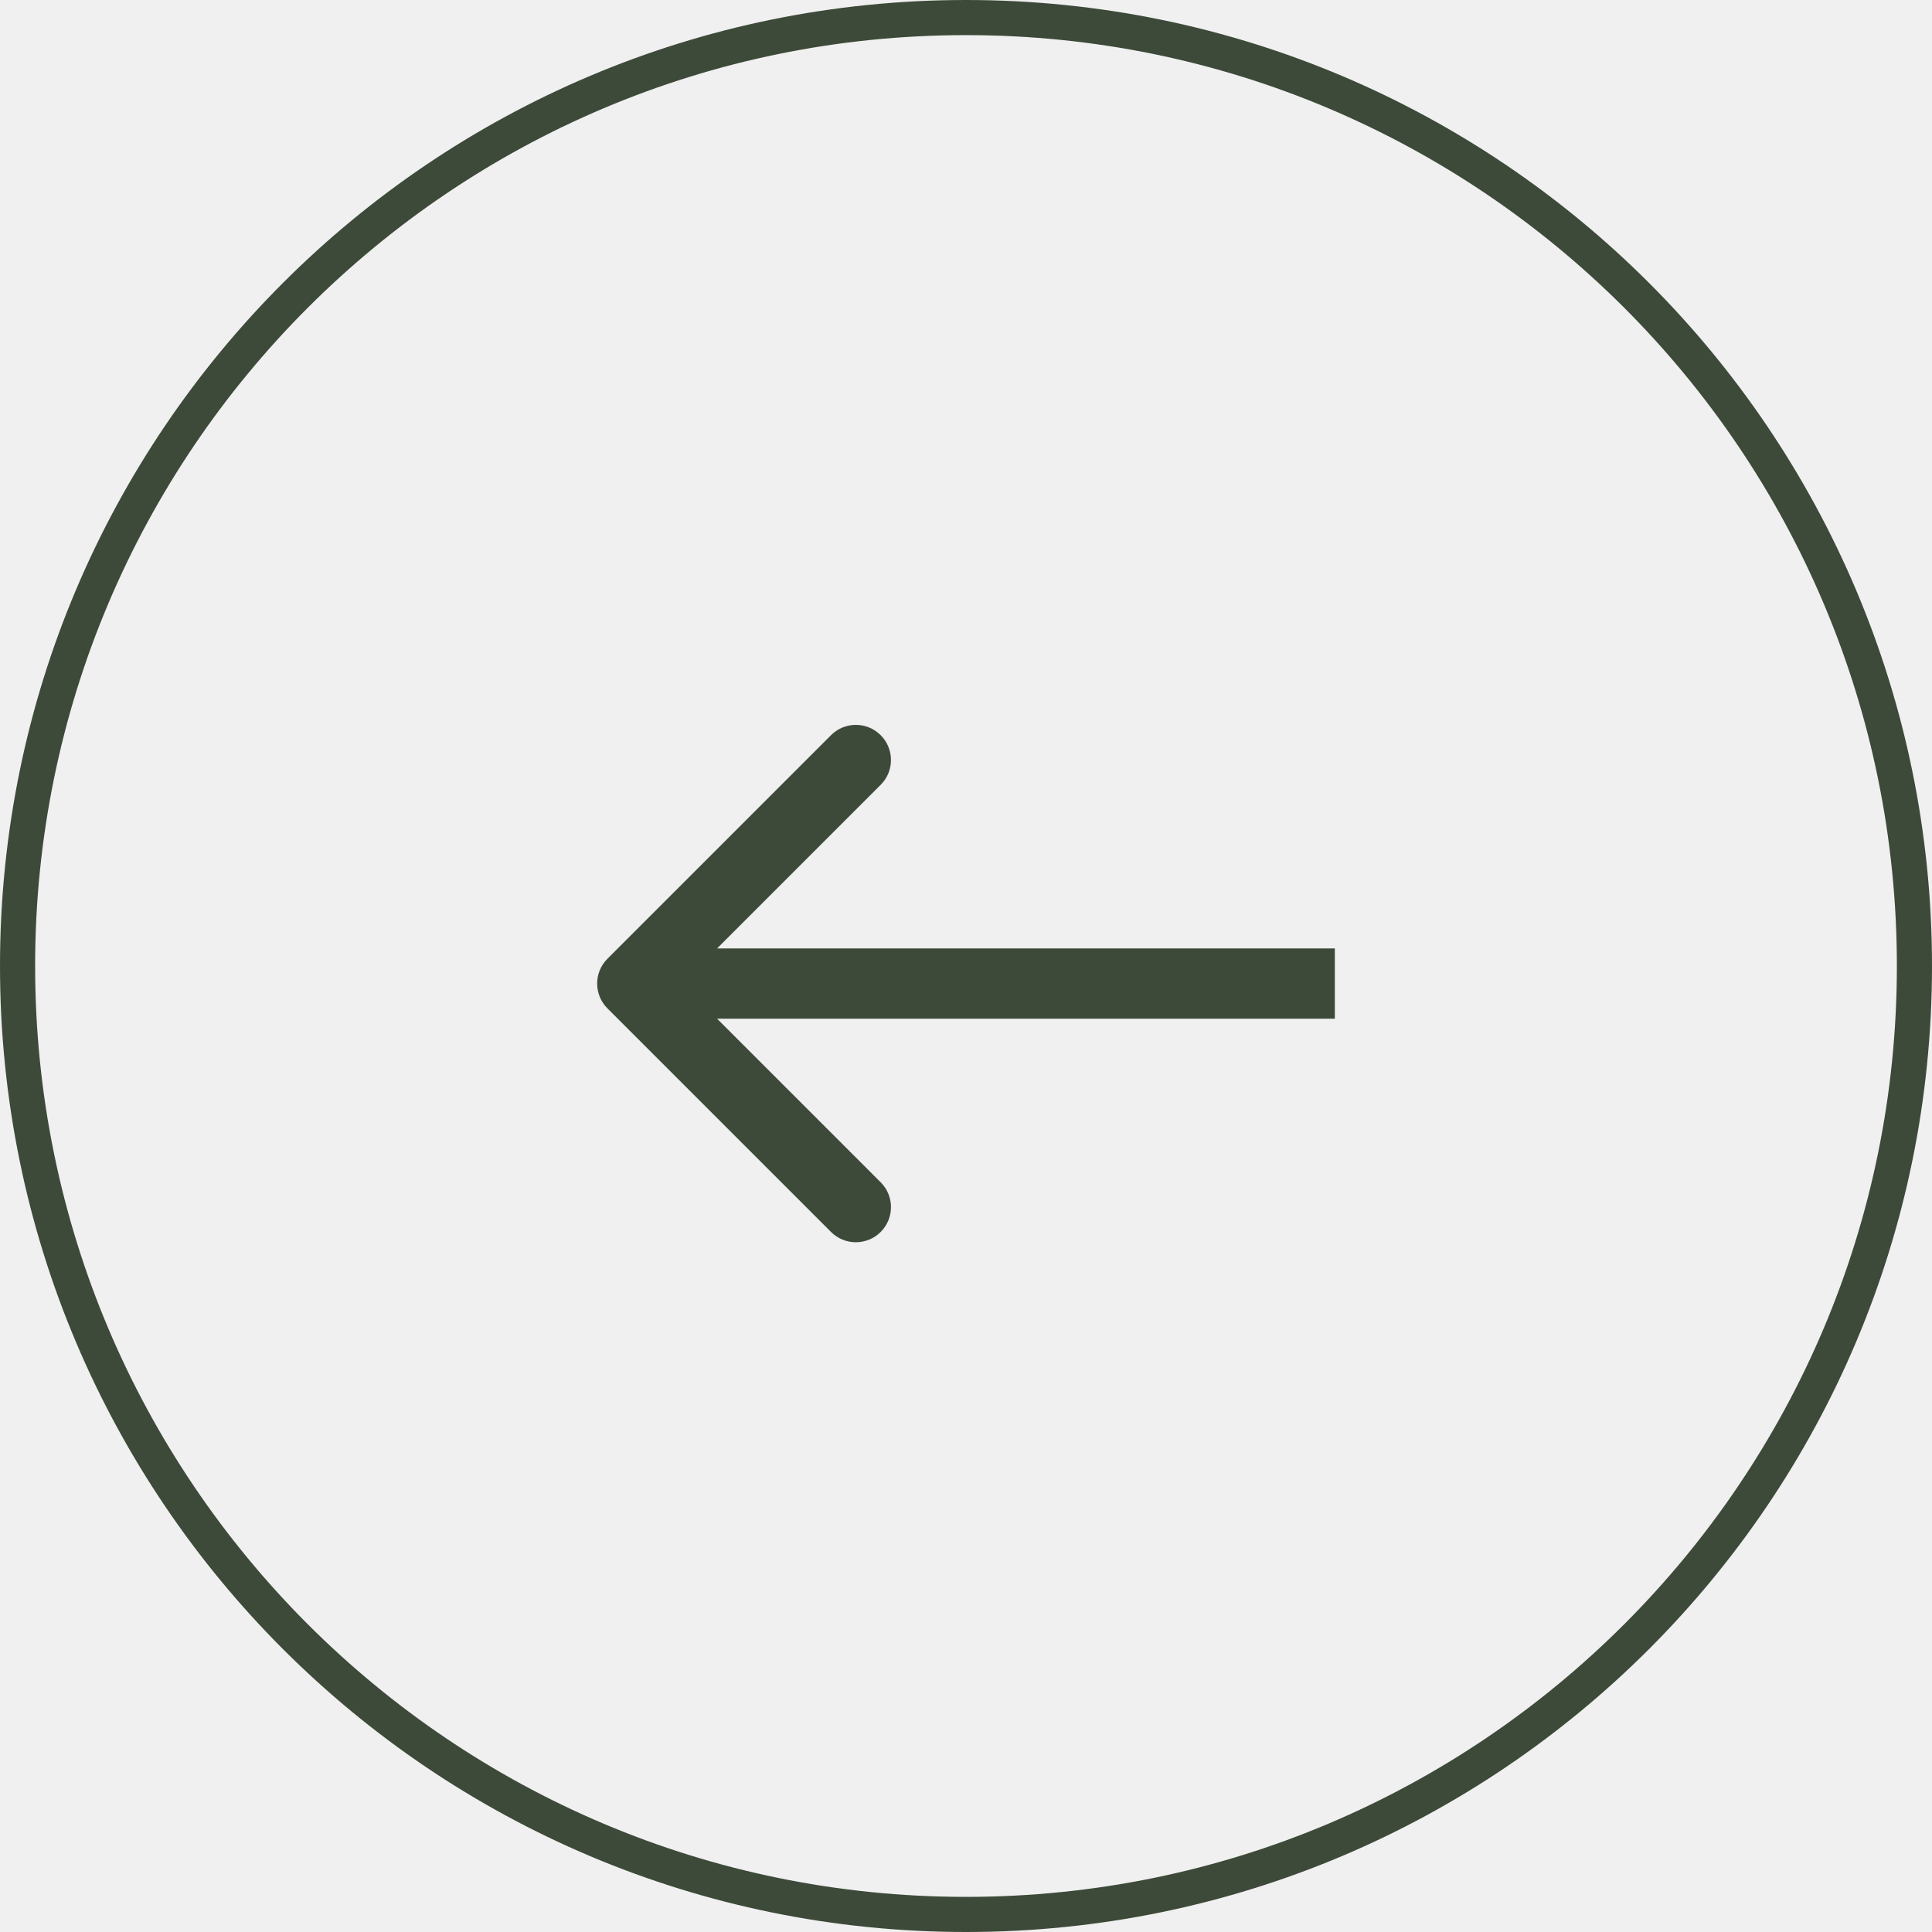
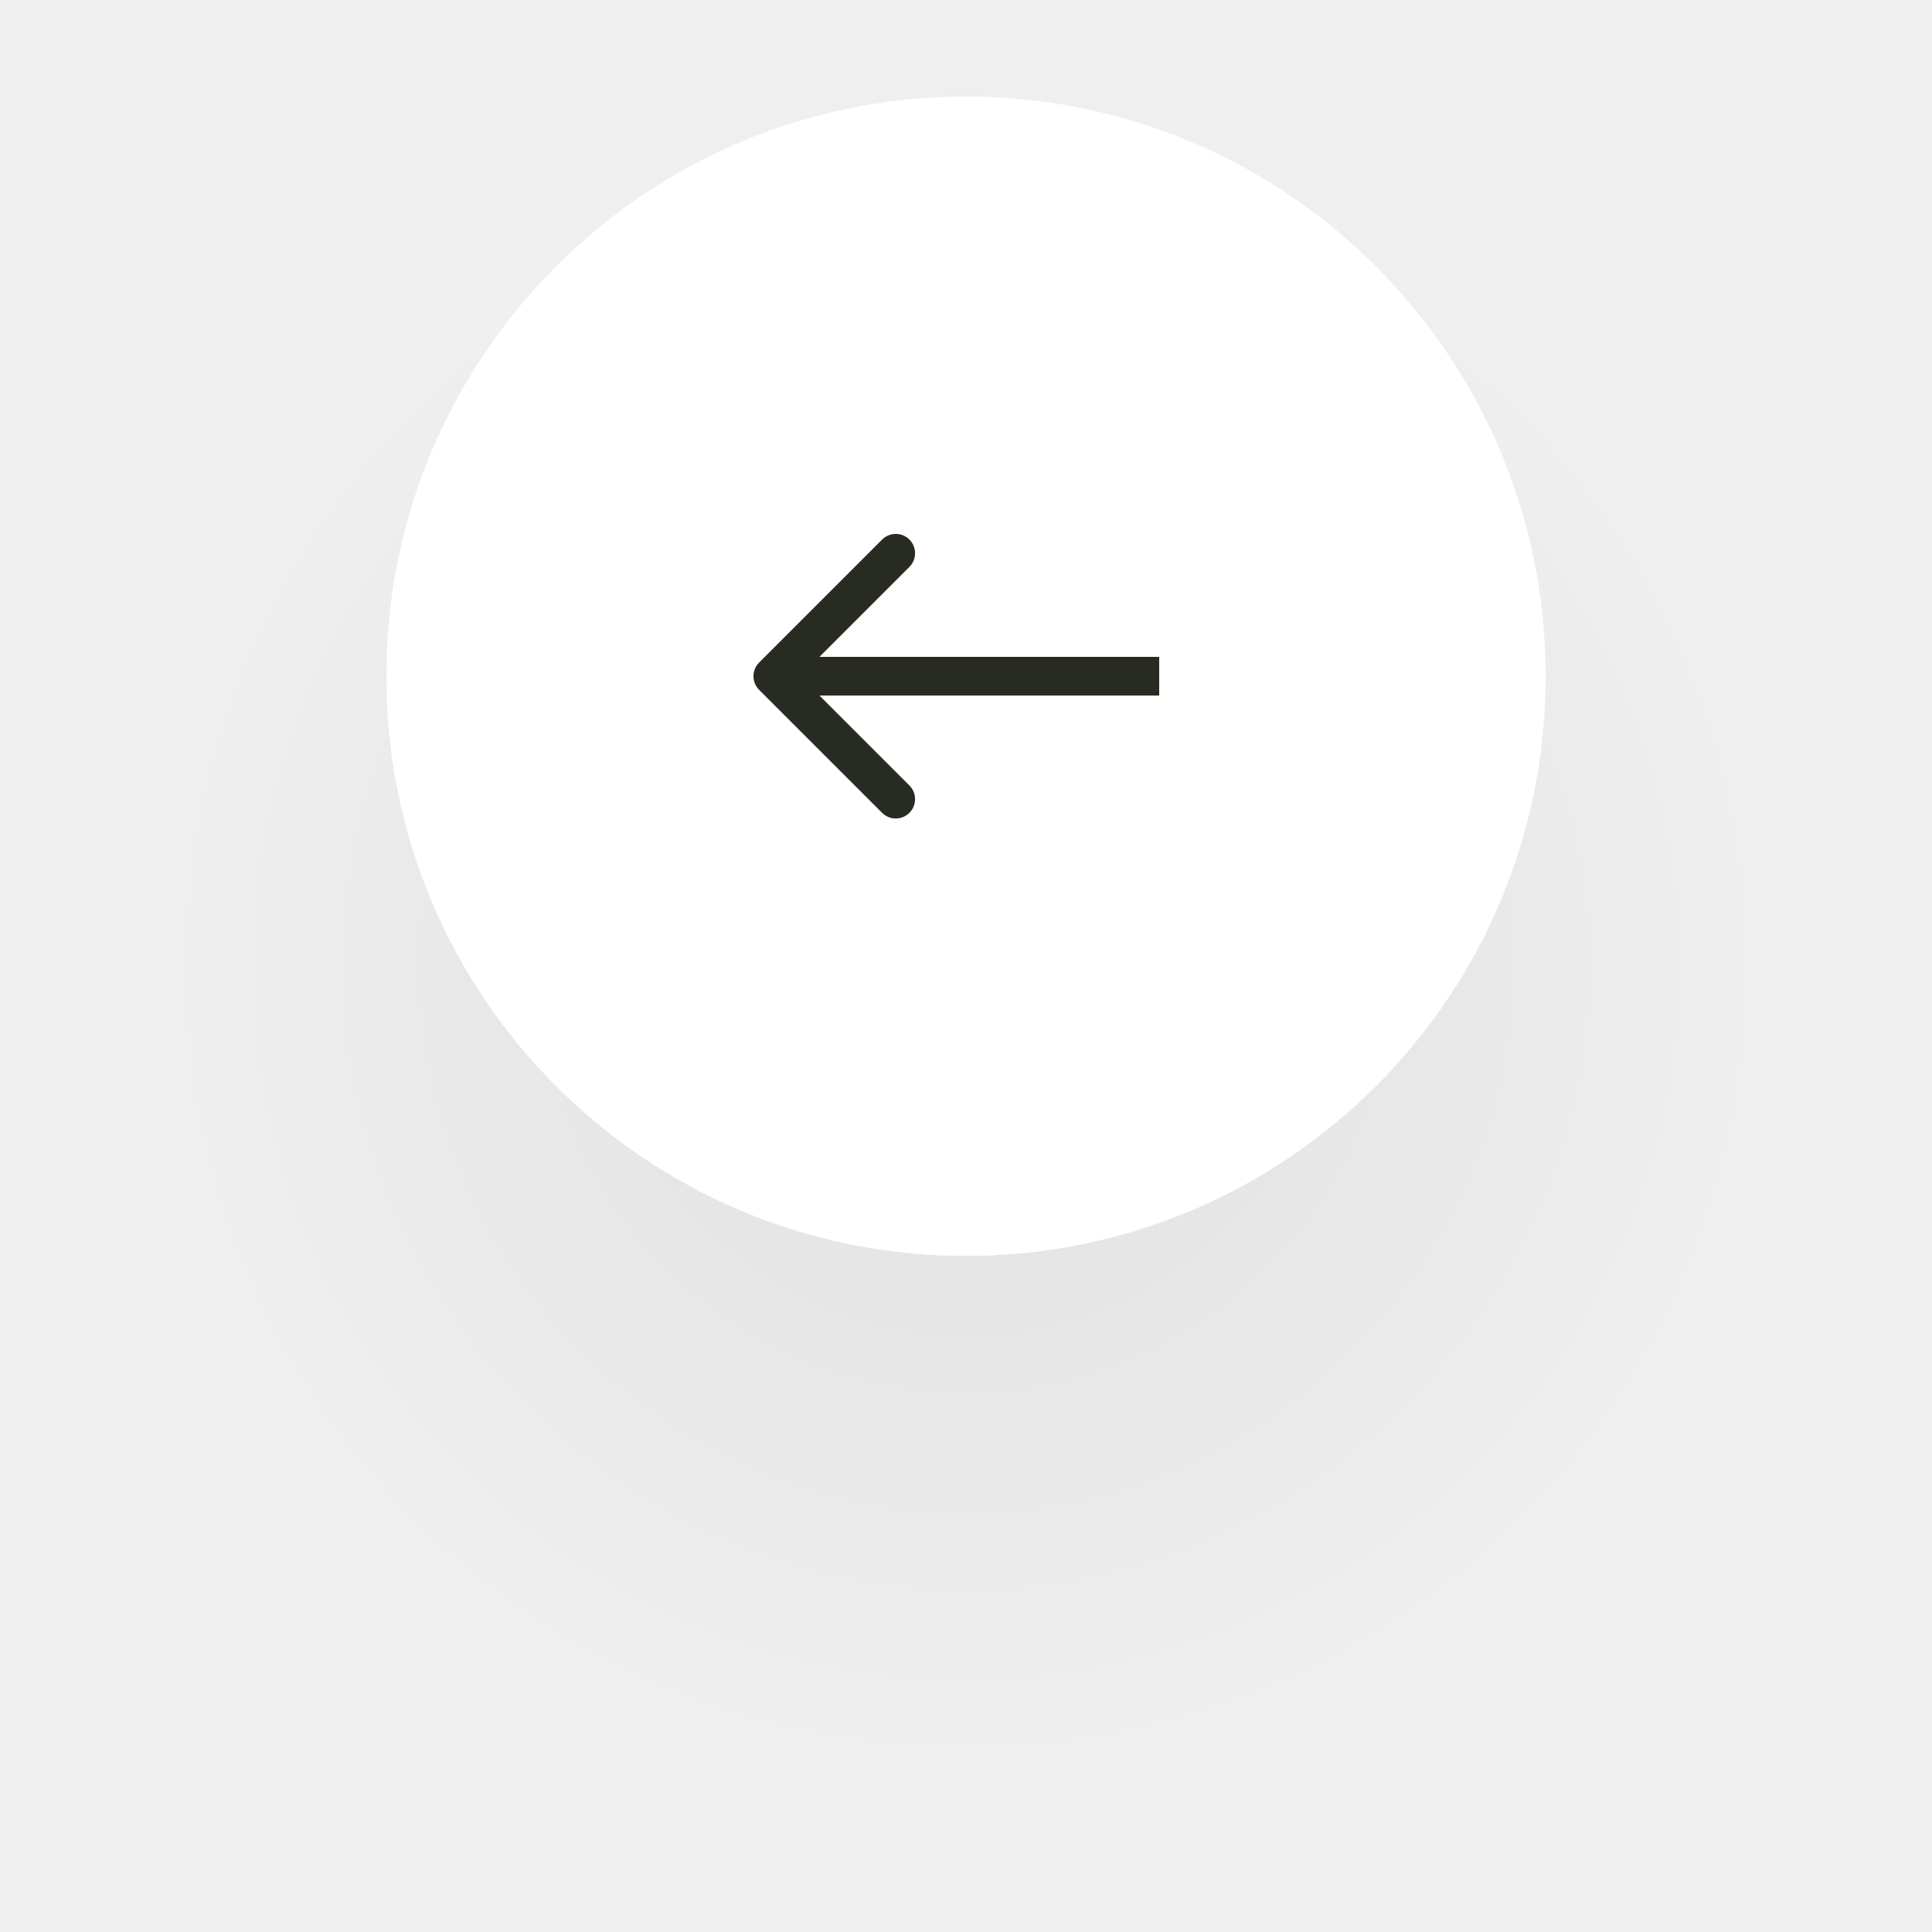
- <svg xmlns="http://www.w3.org/2000/svg" width="55" height="55" viewBox="0 0 55 55" fill="none">
-   <circle cx="27.5" cy="27.5" r="27" transform="rotate(-180 27.5 27.5)" stroke="#3D4A39" />
-   <path d="M17.293 27.293C16.902 27.683 16.902 28.317 17.293 28.707L23.657 35.071C24.047 35.462 24.68 35.462 25.071 35.071C25.462 34.681 25.462 34.047 25.071 33.657L19.414 28L25.071 22.343C25.462 21.953 25.462 21.32 25.071 20.929C24.68 20.538 24.047 20.538 23.657 20.929L17.293 27.293ZM38 27L18 27L18 29L38 29L38 27Z" fill="#3D4A39" />
+ <svg xmlns="http://www.w3.org/2000/svg" width="100" height="100" viewBox="0 0 100 100" fill="none">
+   <g filter="url(#filter0_d_244_122)">
+     <circle cx="50" cy="35" r="30" transform="rotate(-180 50 35)" fill="white" />
+   </g>
+   <path d="M39.293 34.293C38.902 34.683 38.902 35.317 39.293 35.707L45.657 42.071C46.047 42.462 46.681 42.462 47.071 42.071C47.462 41.681 47.462 41.047 47.071 40.657L41.414 35L47.071 29.343C47.462 28.953 47.462 28.32 47.071 27.929C46.681 27.538 46.047 27.538 45.657 27.929L39.293 34.293ZM60 34L40 34L40 36L60 36L60 34Z" fill="#282B22" />
+   <defs>
+     <filter id="filter0_d_244_122" x="0" y="0" width="100" height="100" filterUnits="userSpaceOnUse" color-interpolation-filters="sRGB">
+       <feFlood flood-opacity="0" result="BackgroundImageFix" />
+       <feColorMatrix in="SourceAlpha" type="matrix" values="0 0 0 0 0 0 0 0 0 0 0 0 0 0 0 0 0 0 127 0" result="hardAlpha" />
+       <feOffset dy="15" />
+       <feGaussianBlur stdDeviation="10" />
+       <feComposite in2="hardAlpha" operator="out" />
+       <feColorMatrix type="matrix" values="0 0 0 0 0 0 0 0 0 0 0 0 0 0 0 0 0 0 0.05 0" />
+       <feBlend mode="normal" in2="BackgroundImageFix" result="effect1_dropShadow_244_122" />
+       <feBlend mode="normal" in="SourceGraphic" in2="effect1_dropShadow_244_122" result="shape" />
+     </filter>
+   </defs>
</svg>
